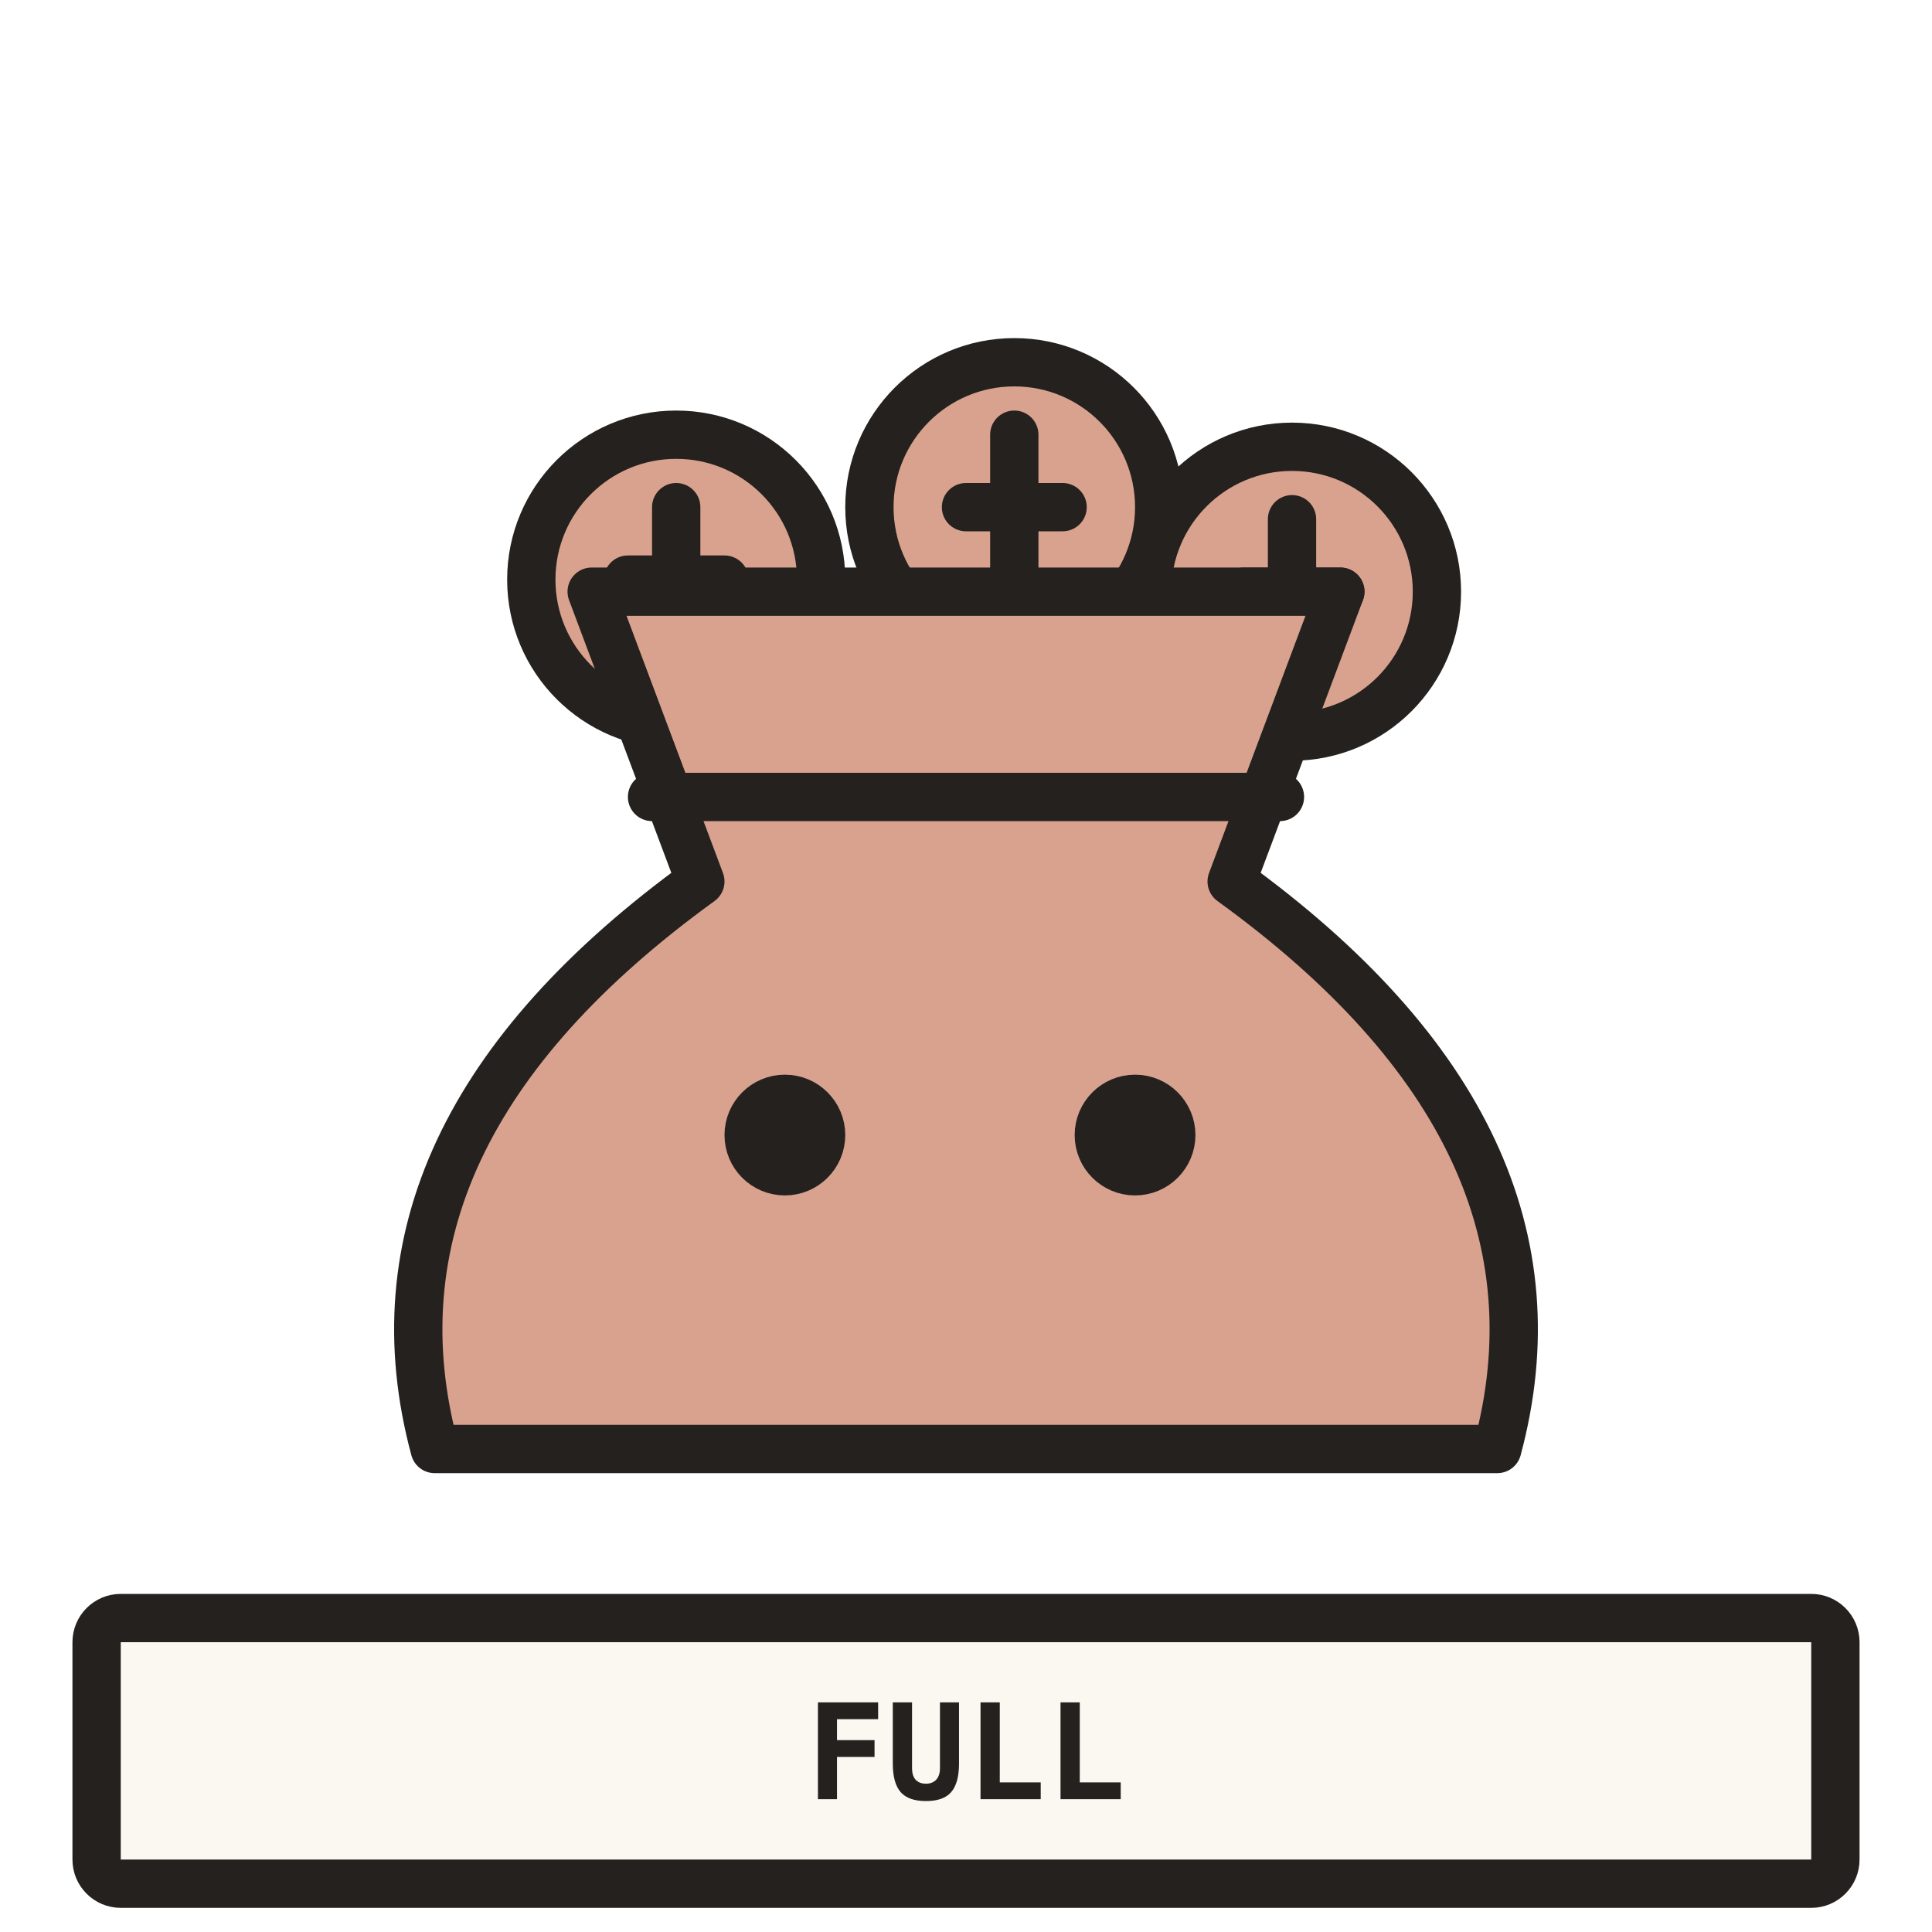
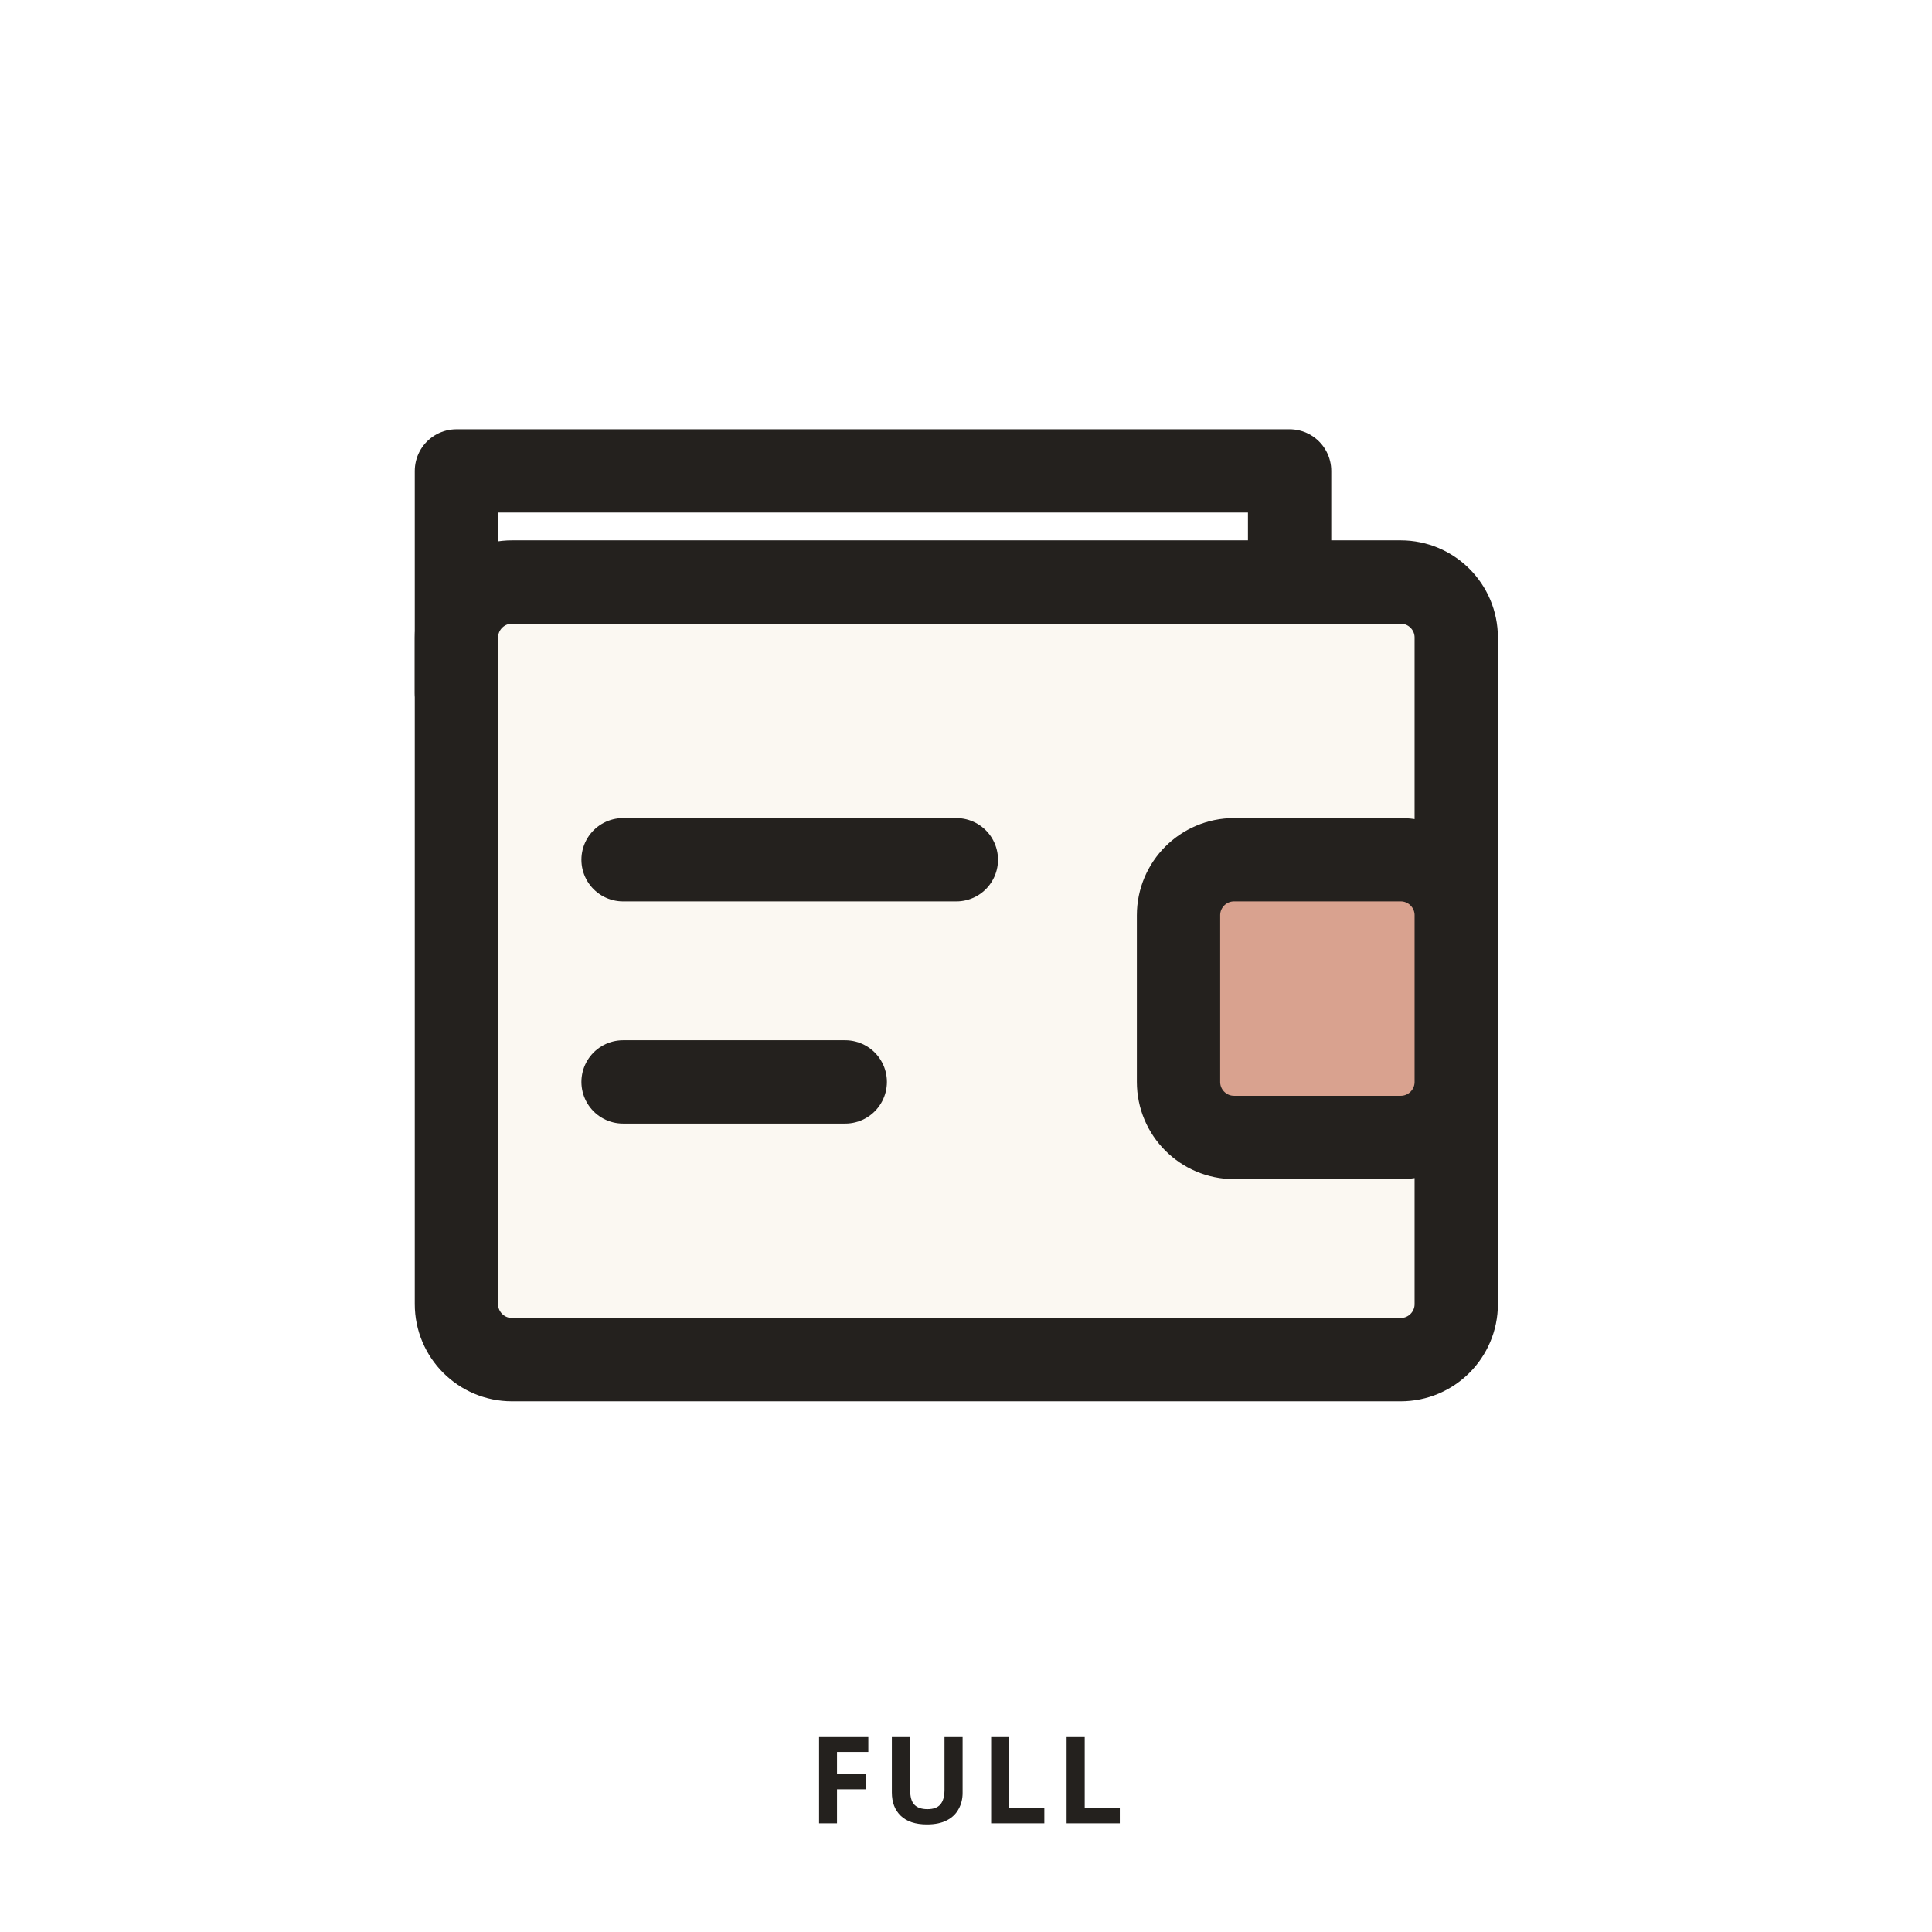
- <svg xmlns="http://www.w3.org/2000/svg" width="160" height="160" viewBox="0 0 160 160" role="img" aria-labelledby="title">
-   <g stroke="#24211E" stroke-width="4" stroke-linecap="round" stroke-linejoin="round">
-     <g class="coin">
-       <circle cx="56" cy="48" r="12" fill="#D9A28F" />
-       <path d="M52 48h8m-4-6v12" fill="none" />
-     </g>
-     <g class="coin">
-       <circle cx="84" cy="42" r="12" fill="#D9A28F" />
-       <path d="M80 42h8m-4-6v12" fill="none" />
-     </g>
-     <g class="coin">
-       <circle cx="107" cy="49" r="12" fill="#D9A28F" />
-       <path d="M103 49h8m-4-6v12" fill="none" />
-     </g>
-     <path d="M49 49h62l-9 24q29 21 22 47H36q-7-26 22-47z" fill="#D9A28F" />
-     <path d="M54 66h52" fill="none" />
-     <circle cx="65" cy="94" r="3" fill="#24211E" />
-     <circle cx="94" cy="94" r="3" fill="#24211E" />
-     <g>
-       <rect x="8" y="134" width="144" height="22" rx="2" fill="#FBF8F2" />
-       <text x="80" y="149" text-anchor="middle" stroke="none" fill="#24211E" font-family="ui-monospace,monospace" font-size="11" font-weight="700">FULL</text>
+ <svg xmlns="http://www.w3.org/2000/svg" width="160" height="160" viewBox="0 0 160 160" role="img" aria-label="Purse · full">
+   <g transform="translate(24 16) scale(4.6)">
+     <g stroke="#24211E" stroke-width="1.5" stroke-linecap="round" stroke-linejoin="round">
+       <rect x="3" y="7" width="18" height="14" rx="1" fill="#FBF8F2" />
+       <path d="M3 9V5h15v2" fill="none" />
+       <rect x="16" y="12" width="5" height="5" rx="1" fill="#D9A28F" />
+       <path d="M6 12h6m-6 4h4" fill="none" />
    </g>
  </g>
+   <text x="80" y="151" text-anchor="middle" stroke="none" fill="#24211E" font-family="system-ui,sans-serif" font-size="10" font-weight="600" letter-spacing=".6">FULL</text>
</svg>
